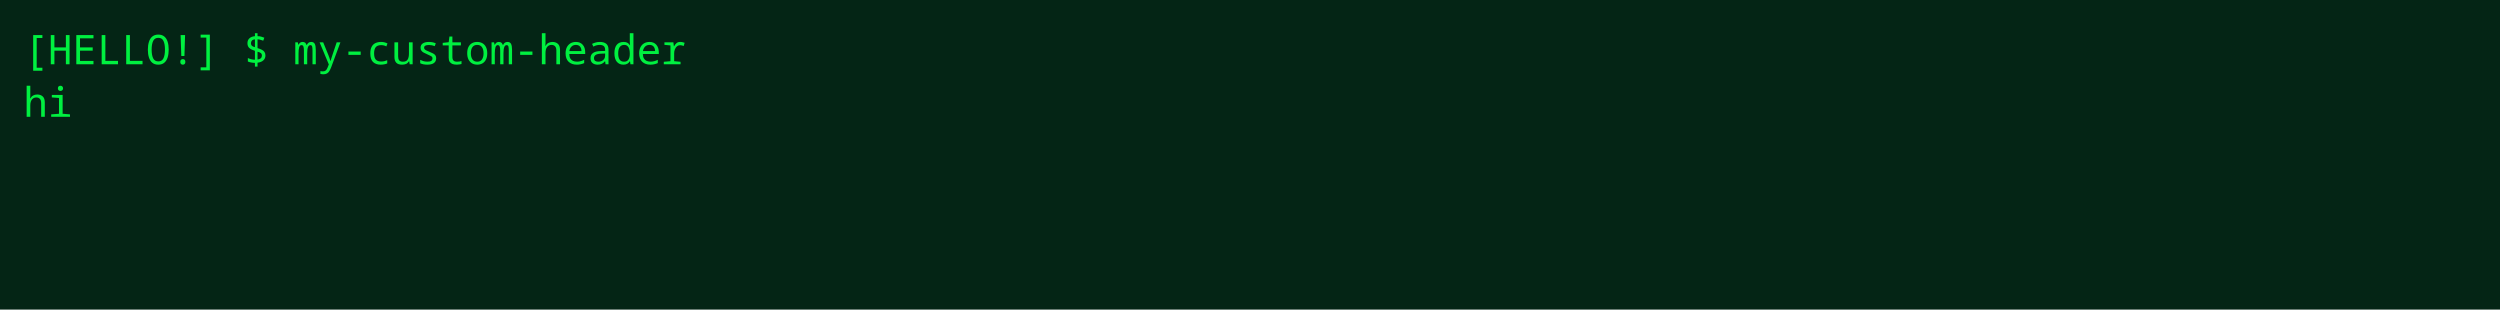
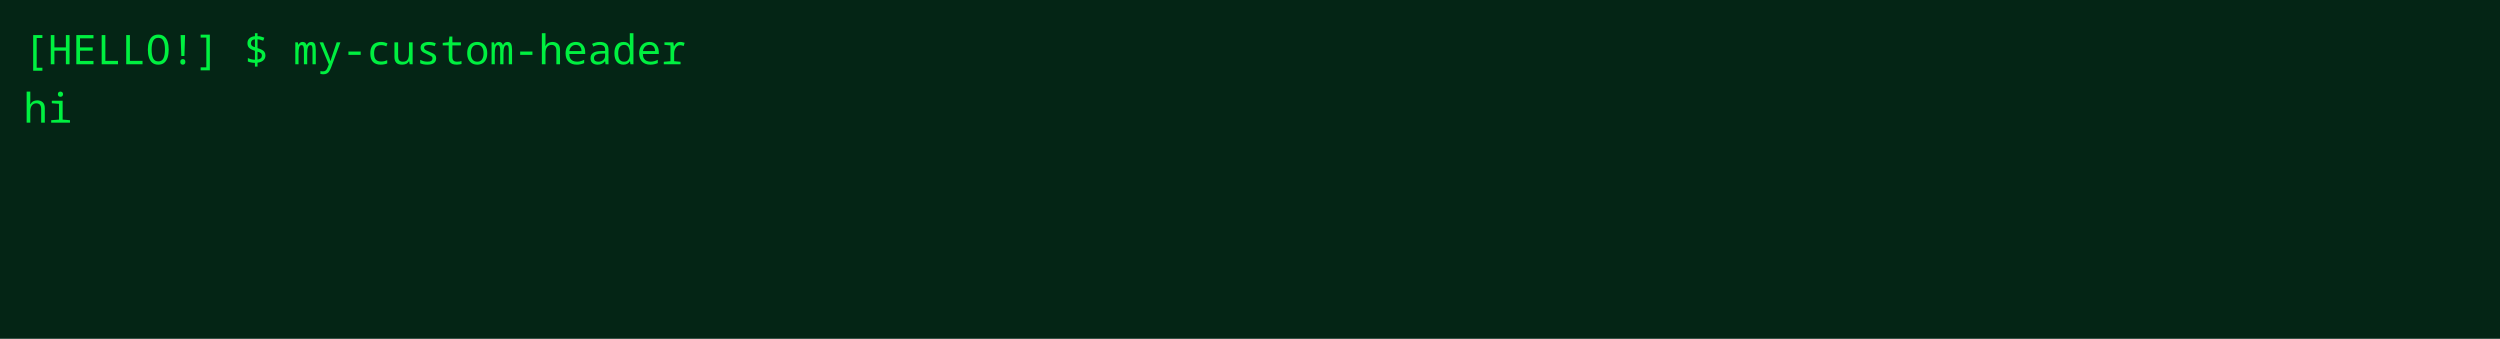
- <svg xmlns="http://www.w3.org/2000/svg" width="856" height="106" viewBox="0 0 856 106" role="img" aria-label="console2svg output">
+ <svg xmlns="http://www.w3.org/2000/svg" width="856" height="116" viewBox="0 0 856 116" role="img" aria-label="console2svg output">
  <style>
.crt {
  font-family: ui-monospace,"JetBrains Mono","Cascadia Mono","Segoe UI Mono","Noto Sans Mono","SFMono-Regular",Menlo,Consolas,monospace;
  font-size: 14px;
}
text {
  dominant-baseline: alphabetic;
}
.bg {
  shape-rendering: crispEdges;
}
</style>
-   <rect x="0" y="0" width="856" height="106" fill="#042515" />
-   <rect x="8" y="8" width="840" height="18" fill="#042515" />
+   <rect x="0" y="0" width="856" height="116" fill="#042515" />
+   <rect x="8" y="8" width="840" height="20" fill="#042515" />
  <text class="crt" x="8" y="22" fill="#00f040">[HELLO!] $ my-custom-header</text>
-   <g transform="translate(8 26)">
-     <rect width="840" height="72" fill="#042515" />
+   <g transform="translate(8 28)">
+     <rect width="840" height="80" fill="#042515" />
    <text class="crt" x="0" y="14" fill="#00f040" textLength="16.8" lengthAdjust="spacing">hi</text>
  </g>
</svg>
